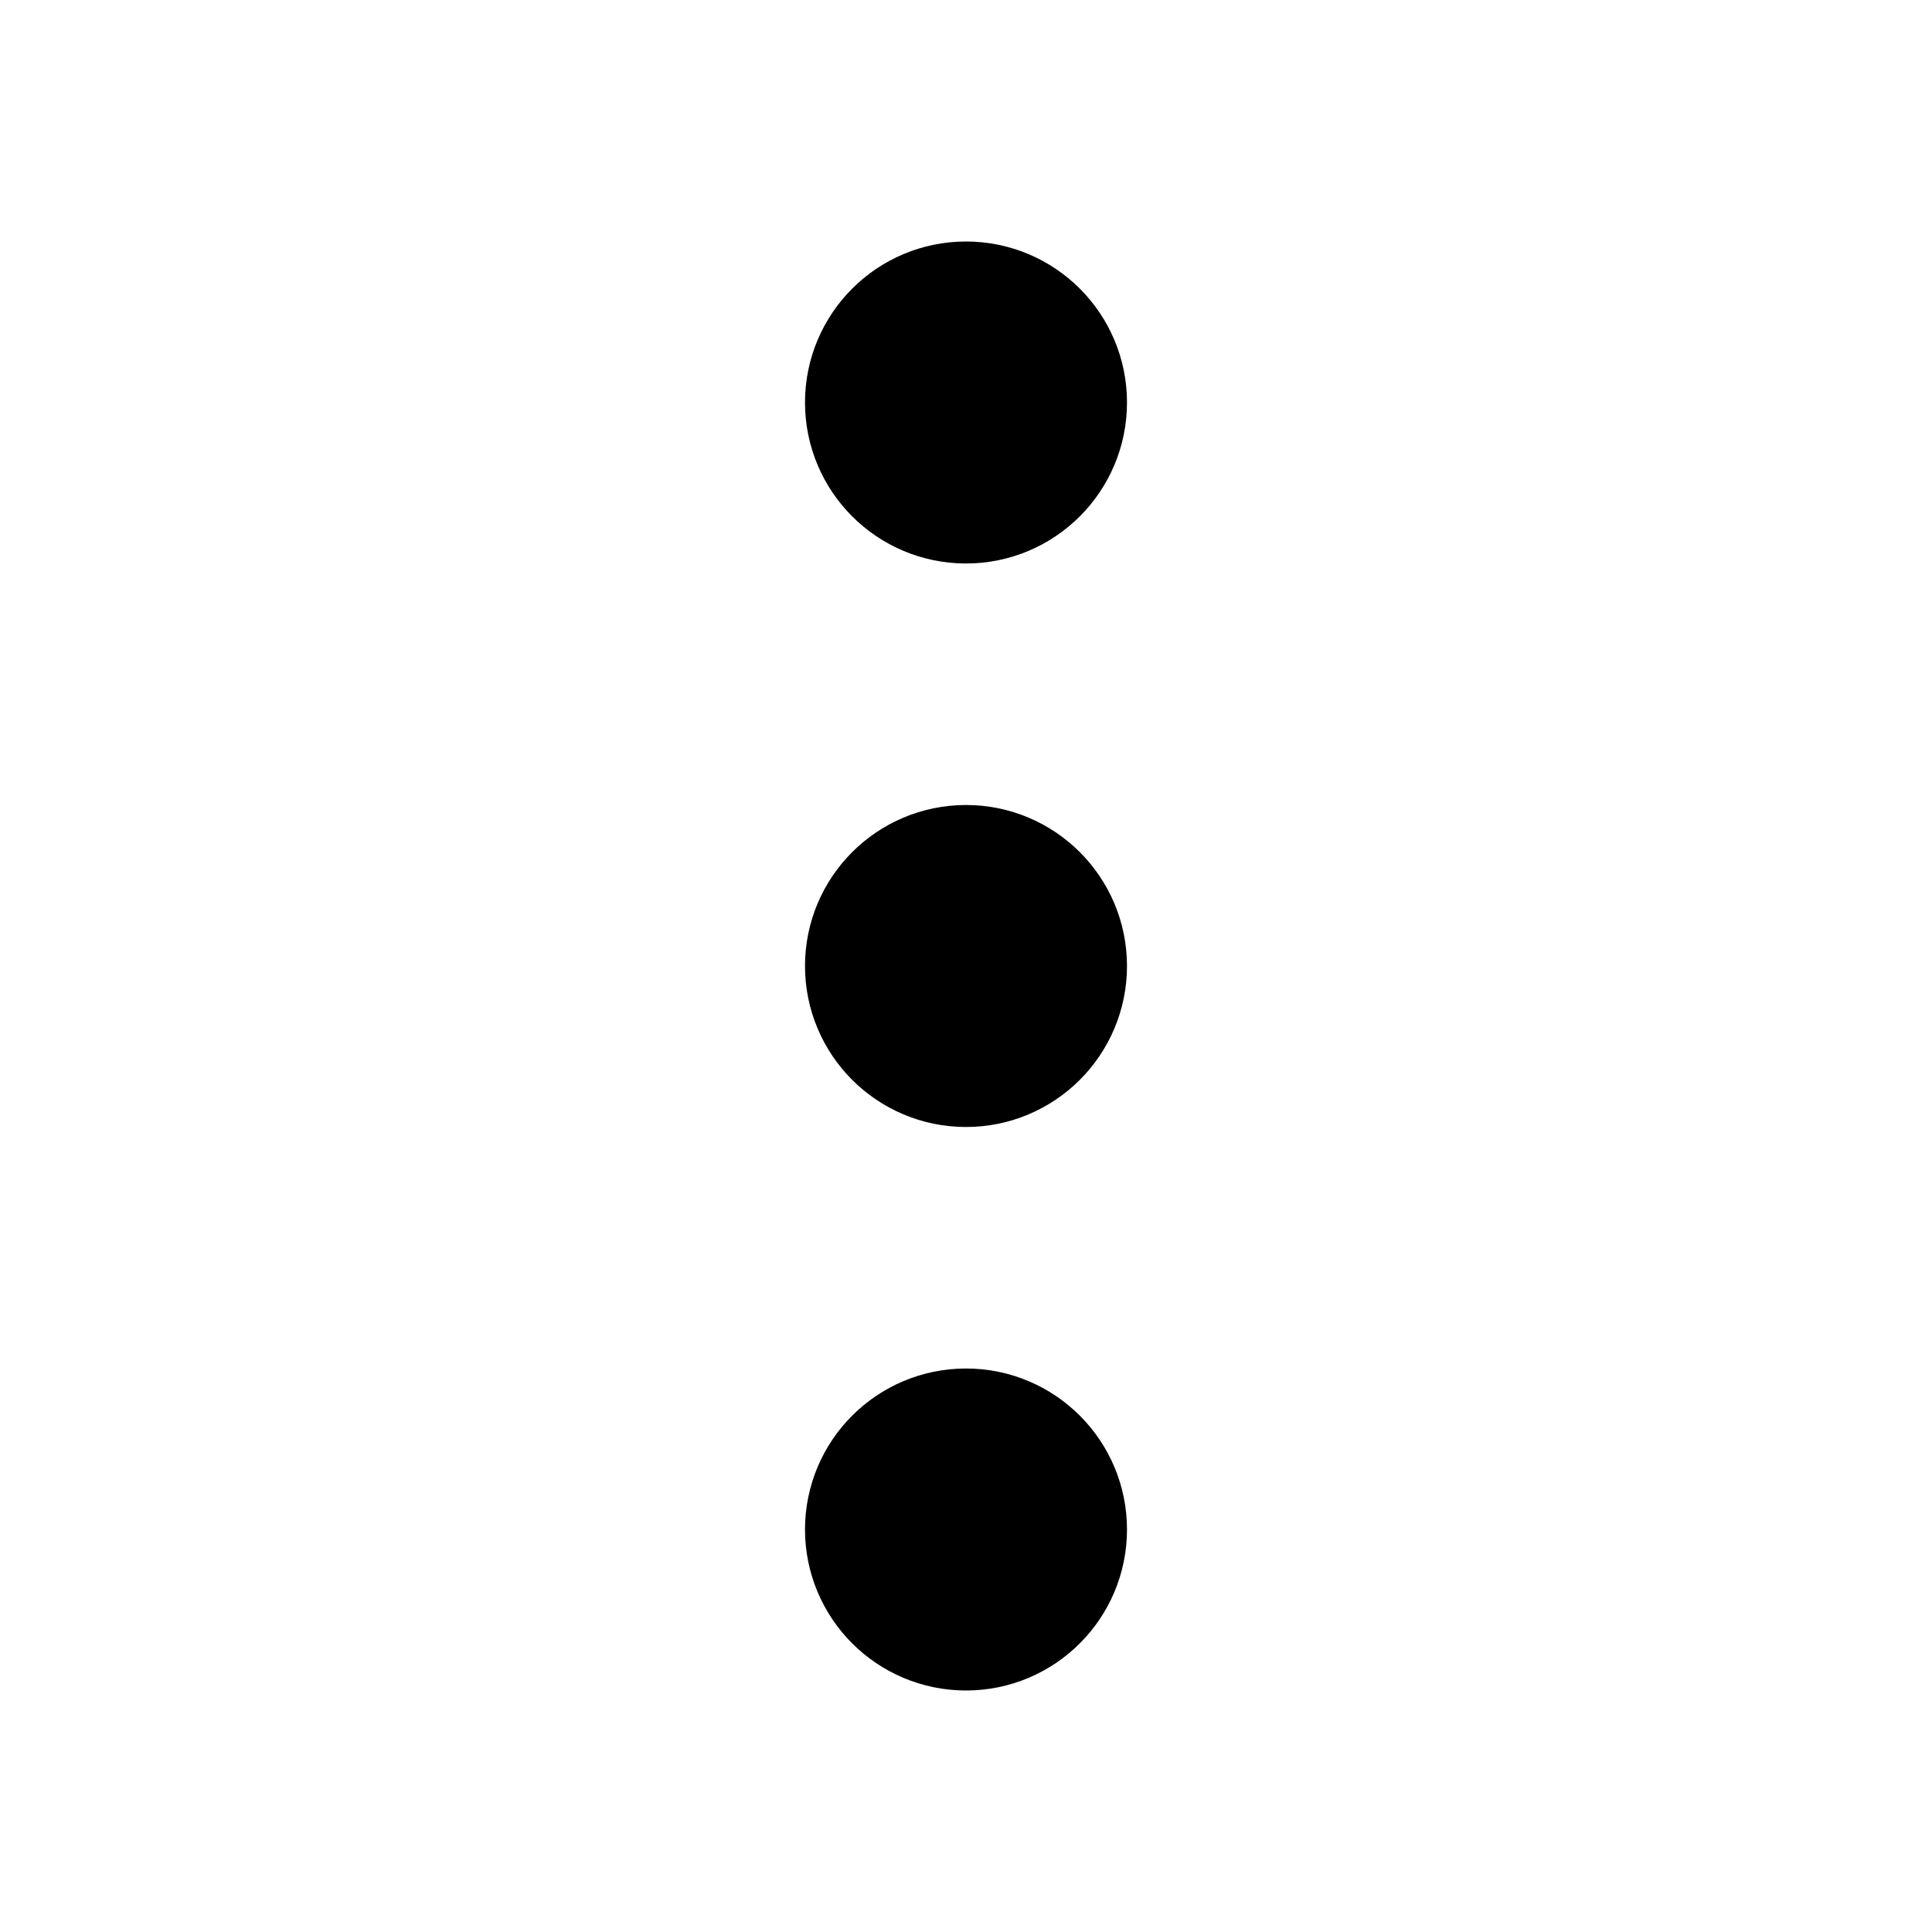
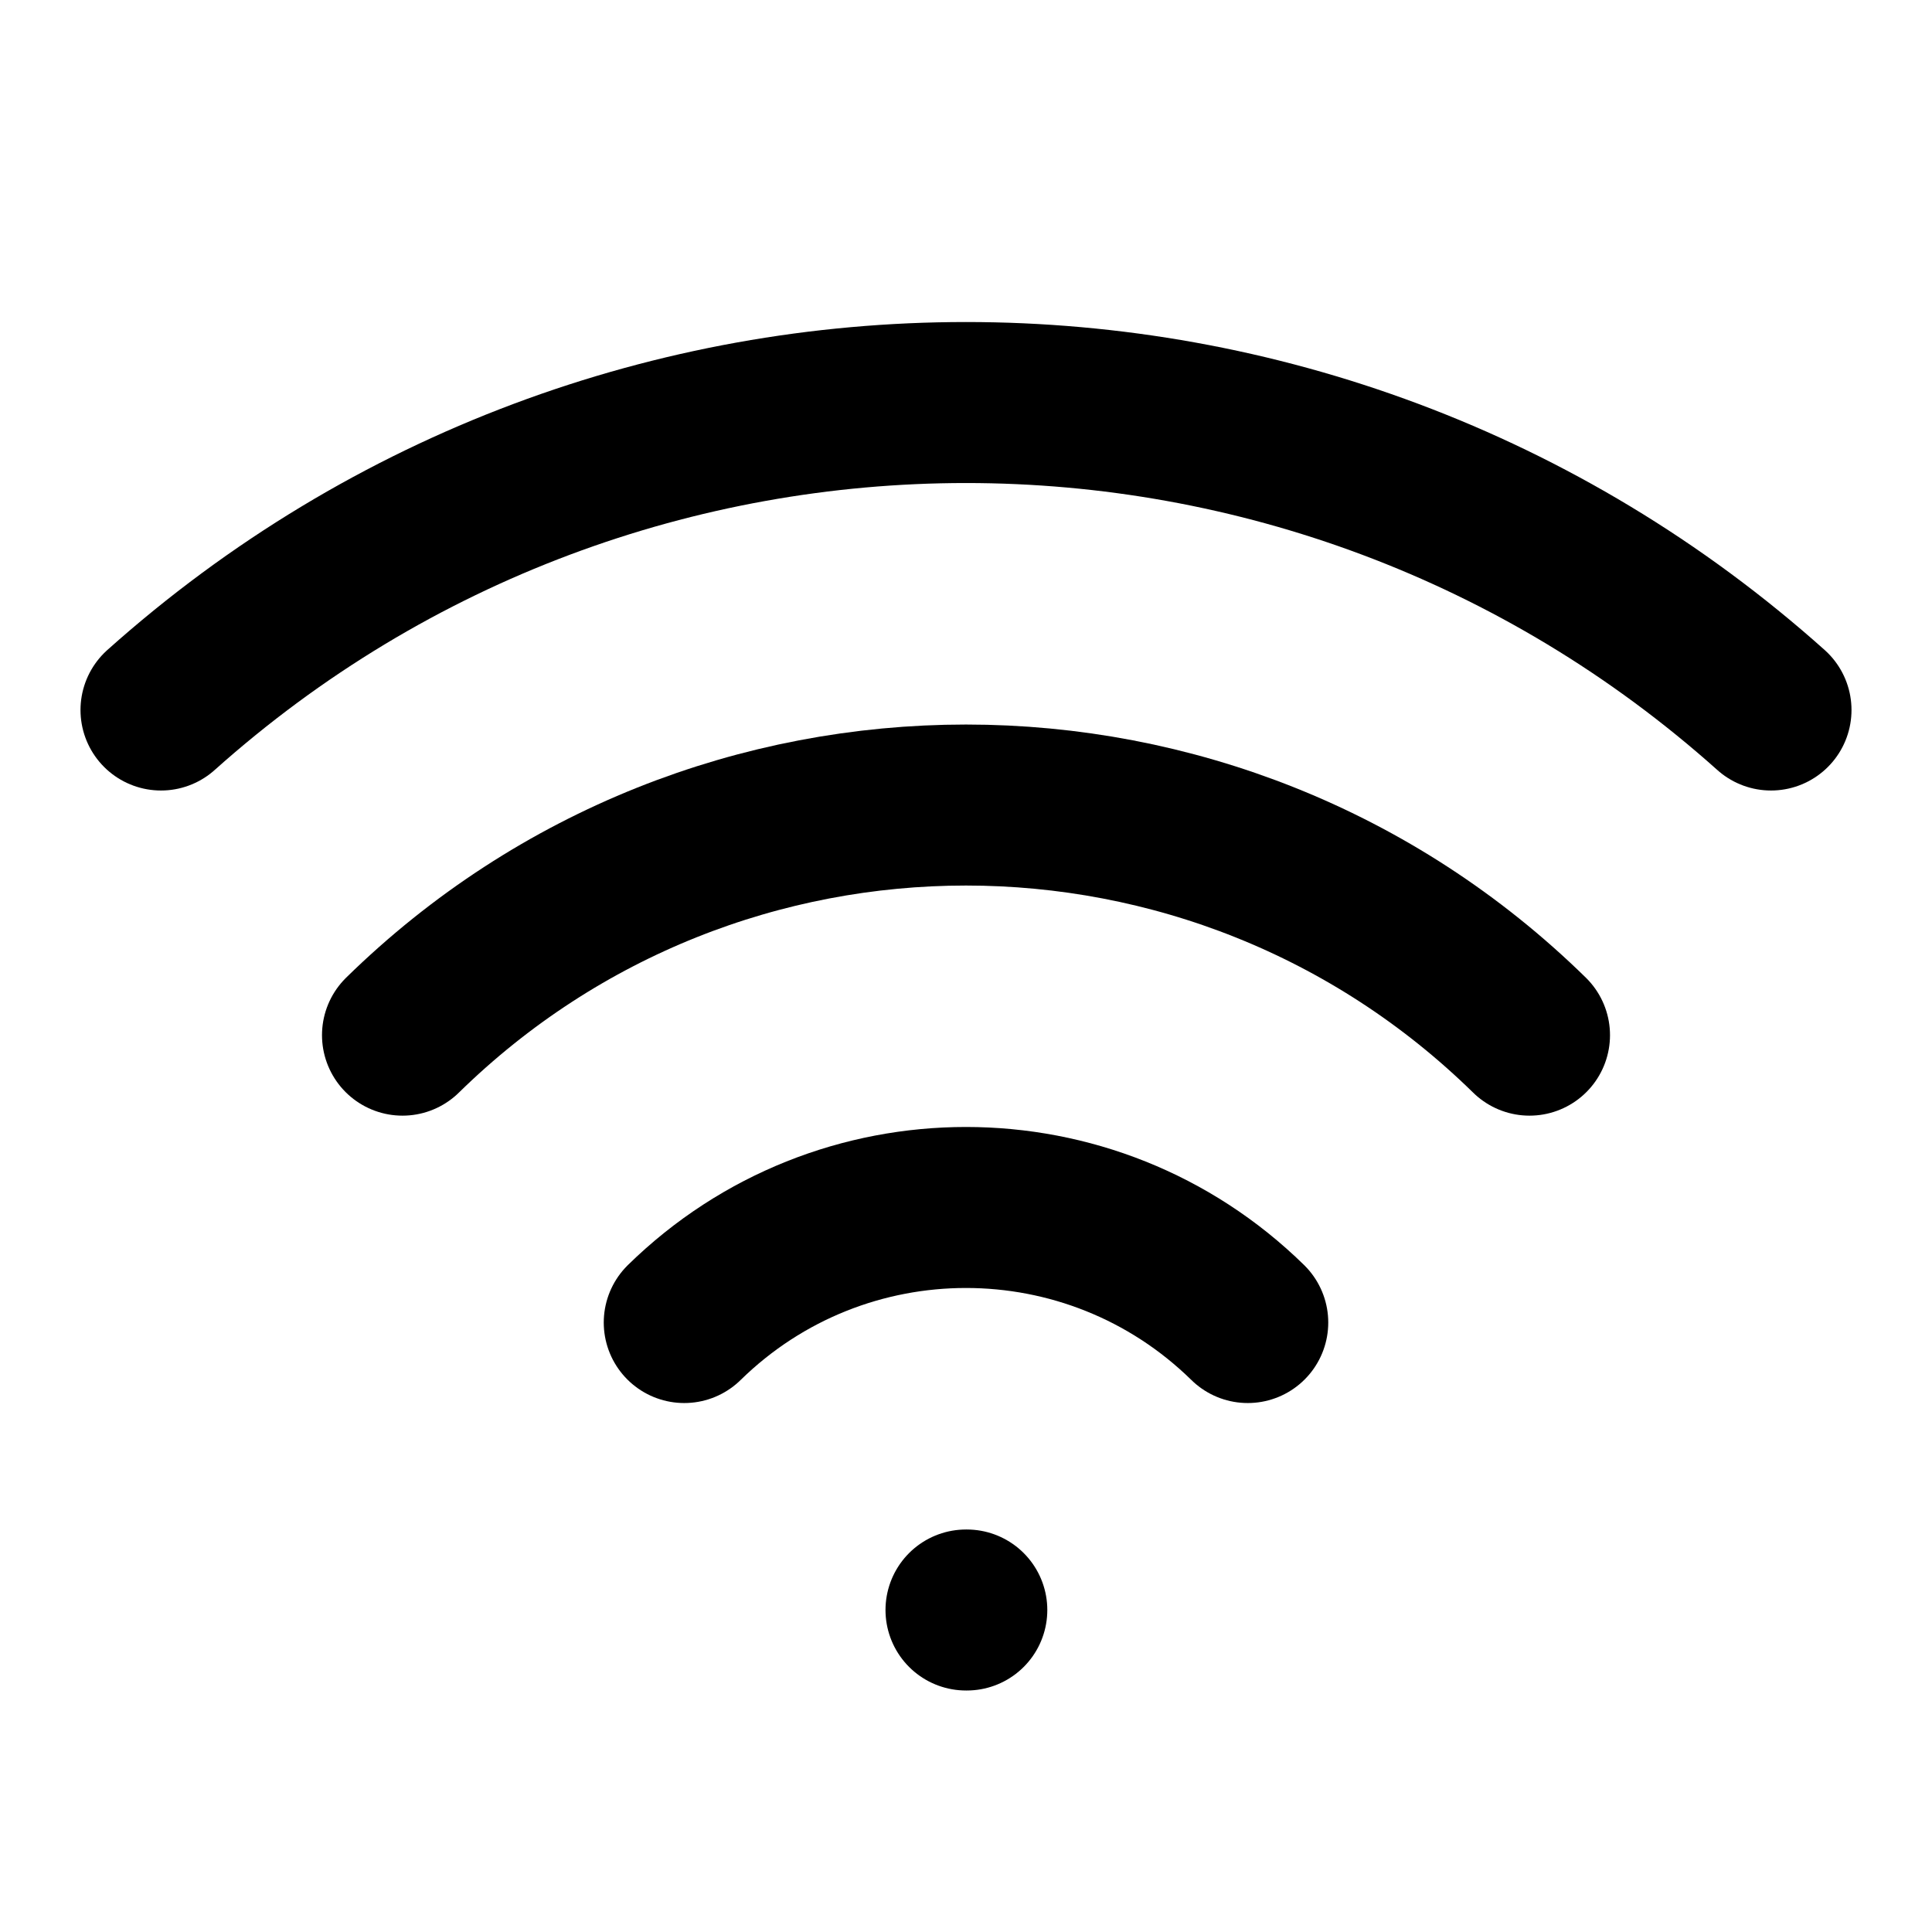
<svg xmlns="http://www.w3.org/2000/svg" viewBox="0 0 24 24" fill="none" stroke="currentColor" stroke-width="2" stroke-linecap="round" stroke-linejoin="round">
-   <circle cx="12" cy="12" r="1" />
-   <circle cx="12" cy="5" r="1" />
-   <circle cx="12" cy="19" r="1" />
+   <path d="M12 20h.01" />
+   <path d="M2 8.82a15 15 0 0 1 20 0" />
+   <path d="M5 12.859a10 10 0 0 1 14 0" />
+   <path d="M8.5 16.429a5 5 0 0 1 7 0" />
</svg>
